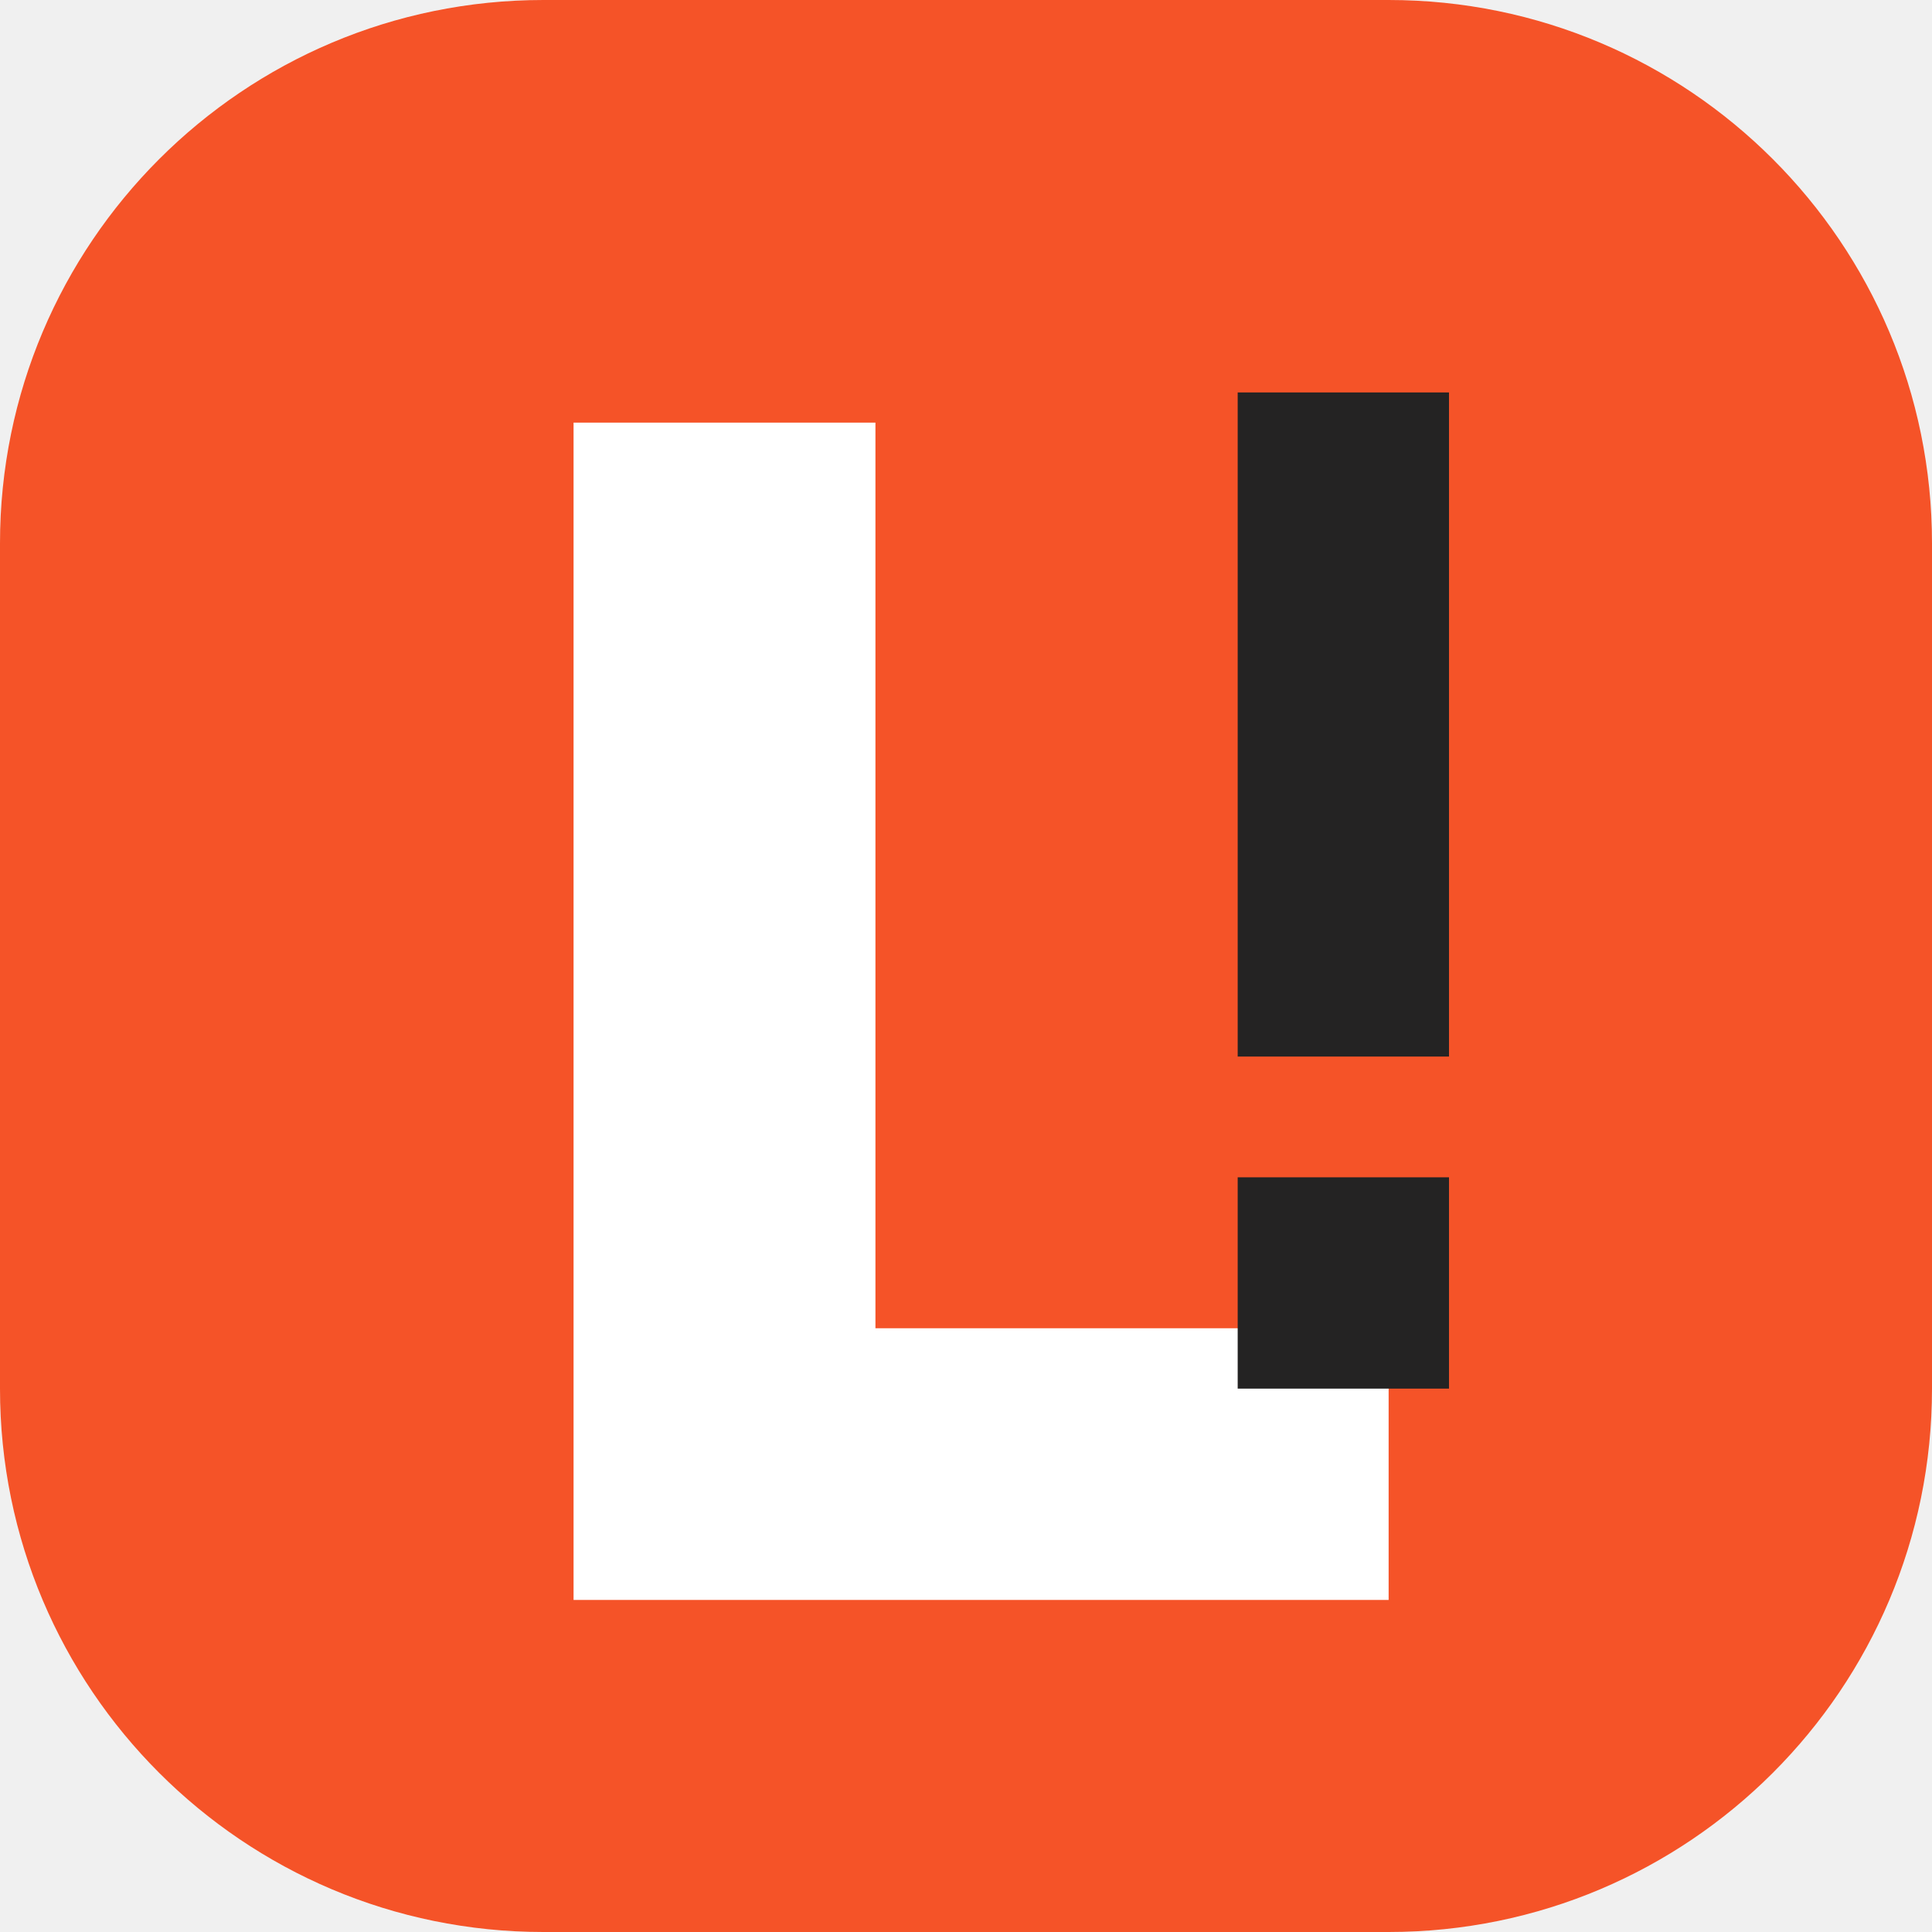
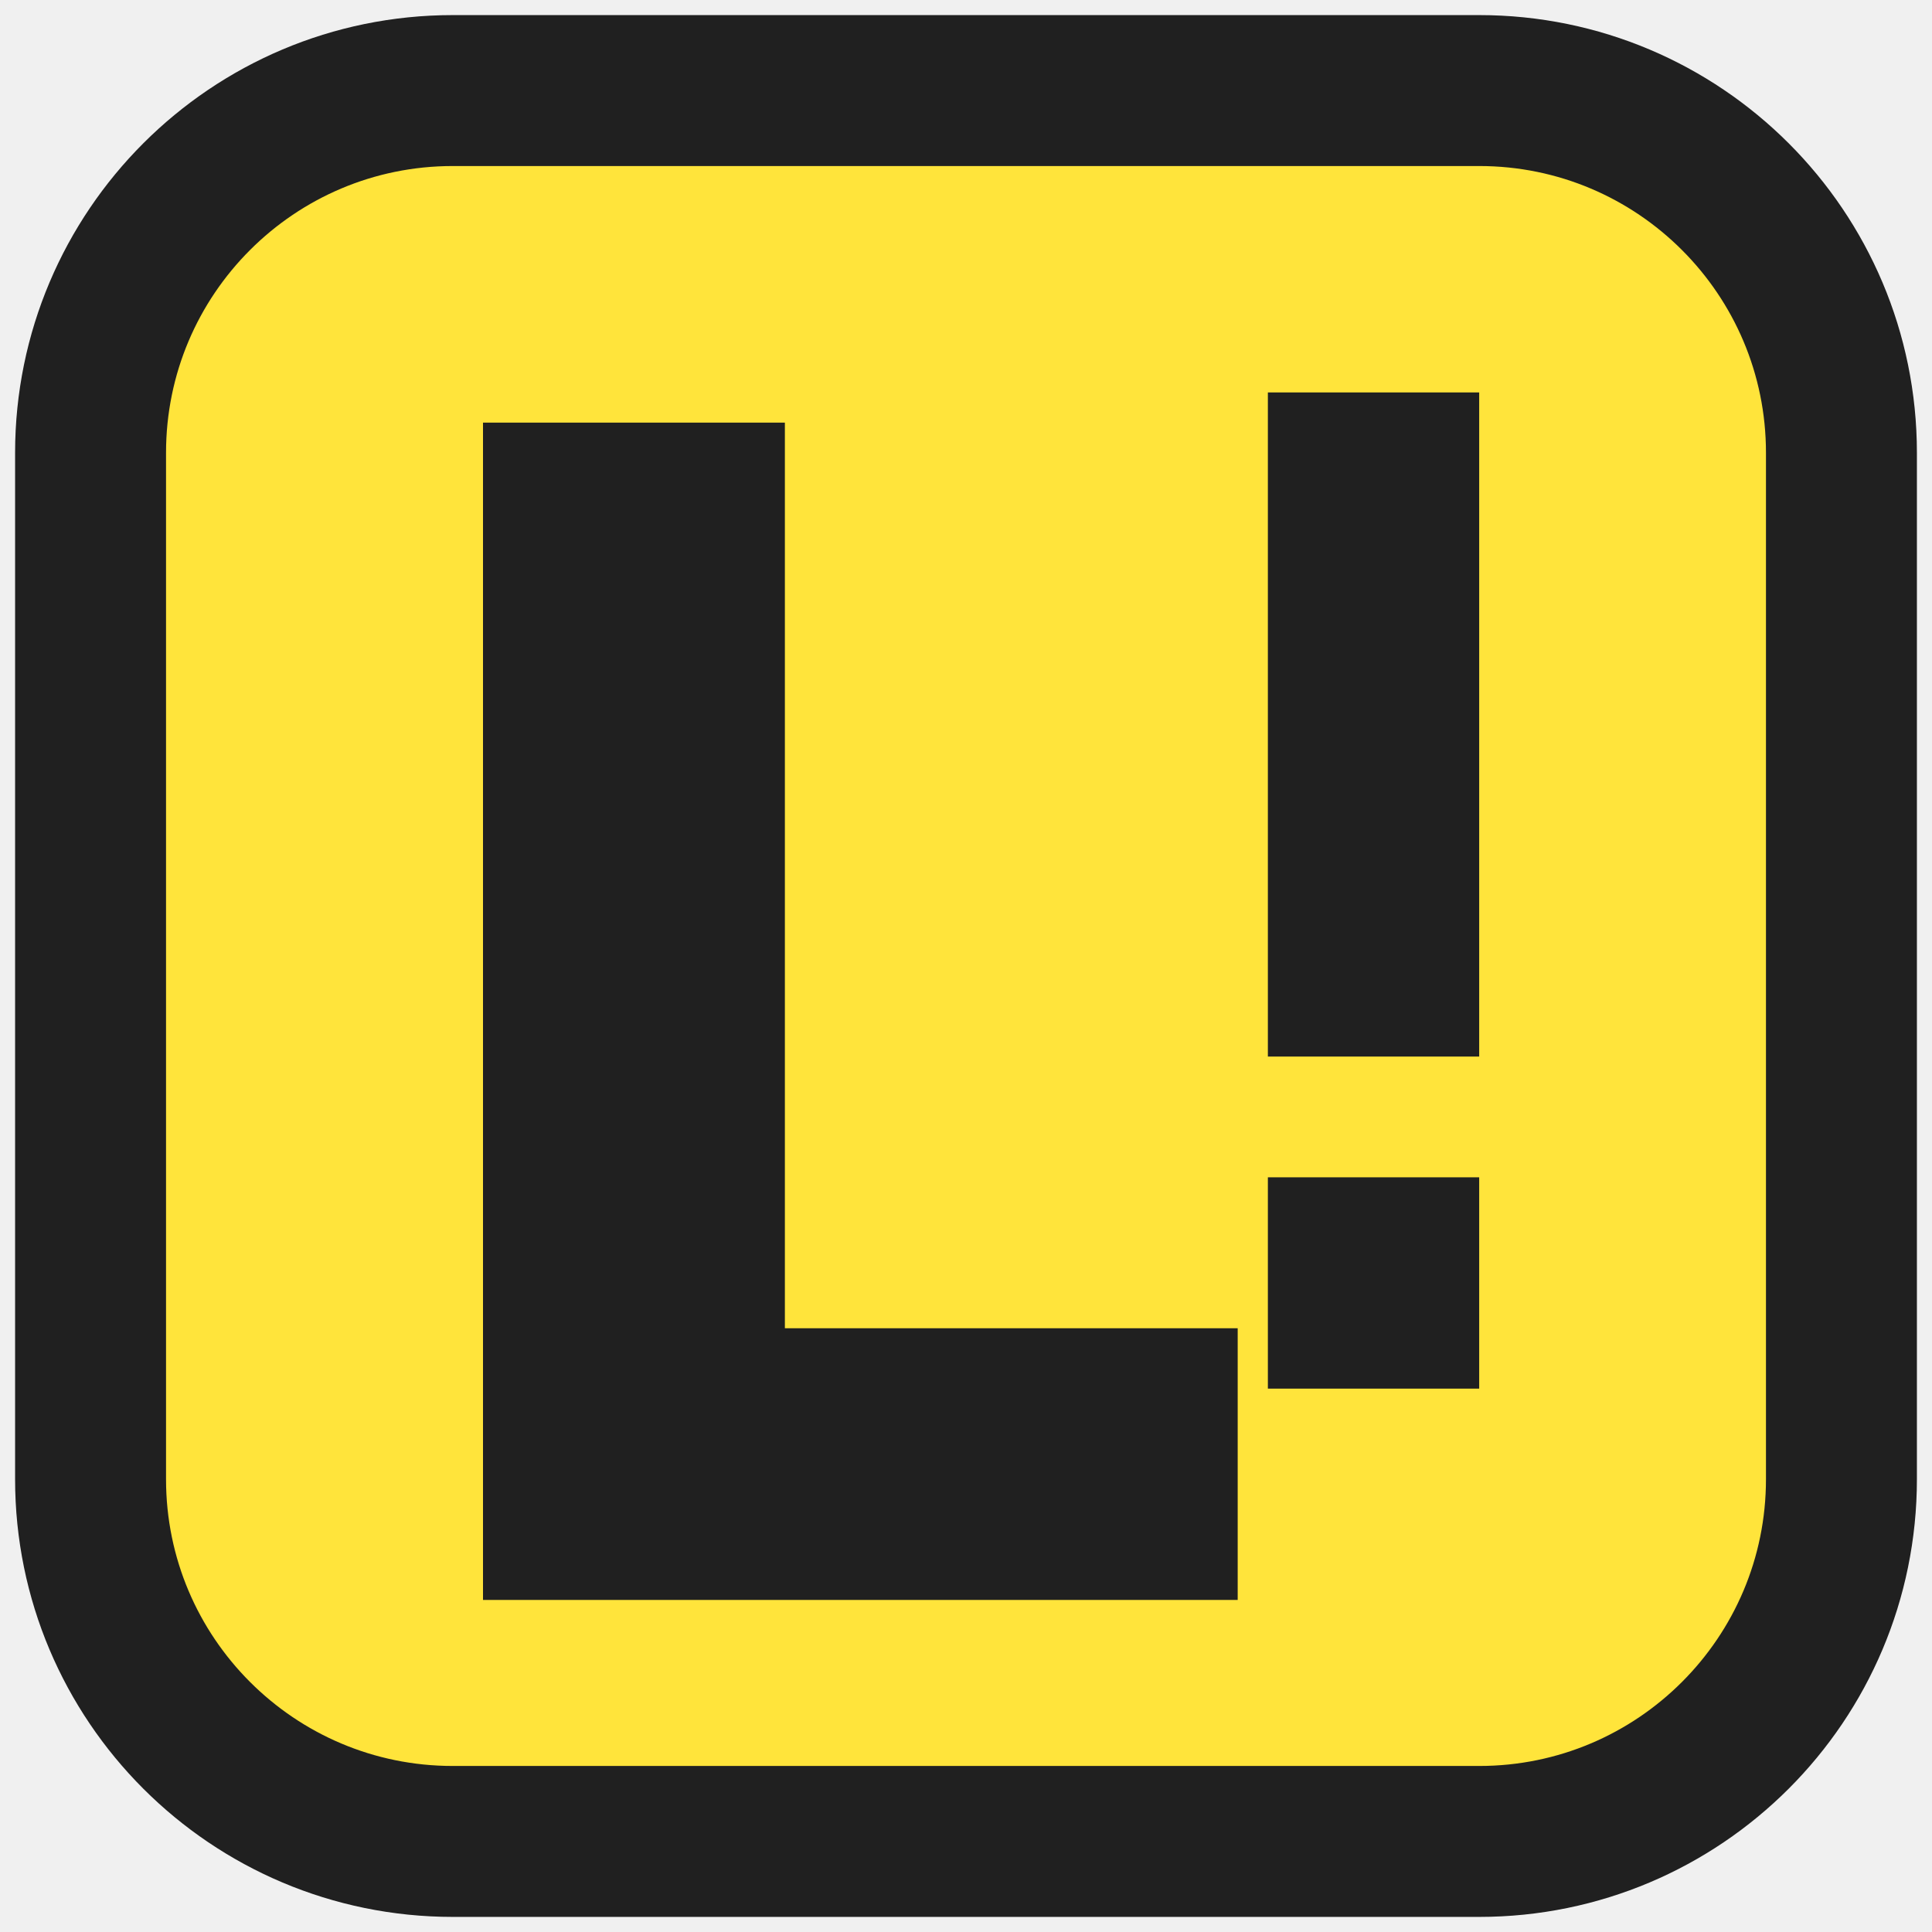
<svg xmlns="http://www.w3.org/2000/svg" viewBox="0 0 64 64">
-   <rect width="64" height="64" rx="18" fill="#f55328" />
-   <path d="M19 14h10v30h17v9H19z" fill="white" />
-   <path d="M41 13h7v22h-7zm0 26h7v7h-7z" fill="#242323" />
+   <rect x="3" y="3" width="58" height="58" rx="12" fill="#ffe43b" stroke="#202020" stroke-width="5" />
+   <path d="M16 14h10v30h15v9H16z" fill="#202020" />
+   <path d="M42 13h7v22h-7zm0 26h7v7h-7z" fill="#202020" />
</svg>
